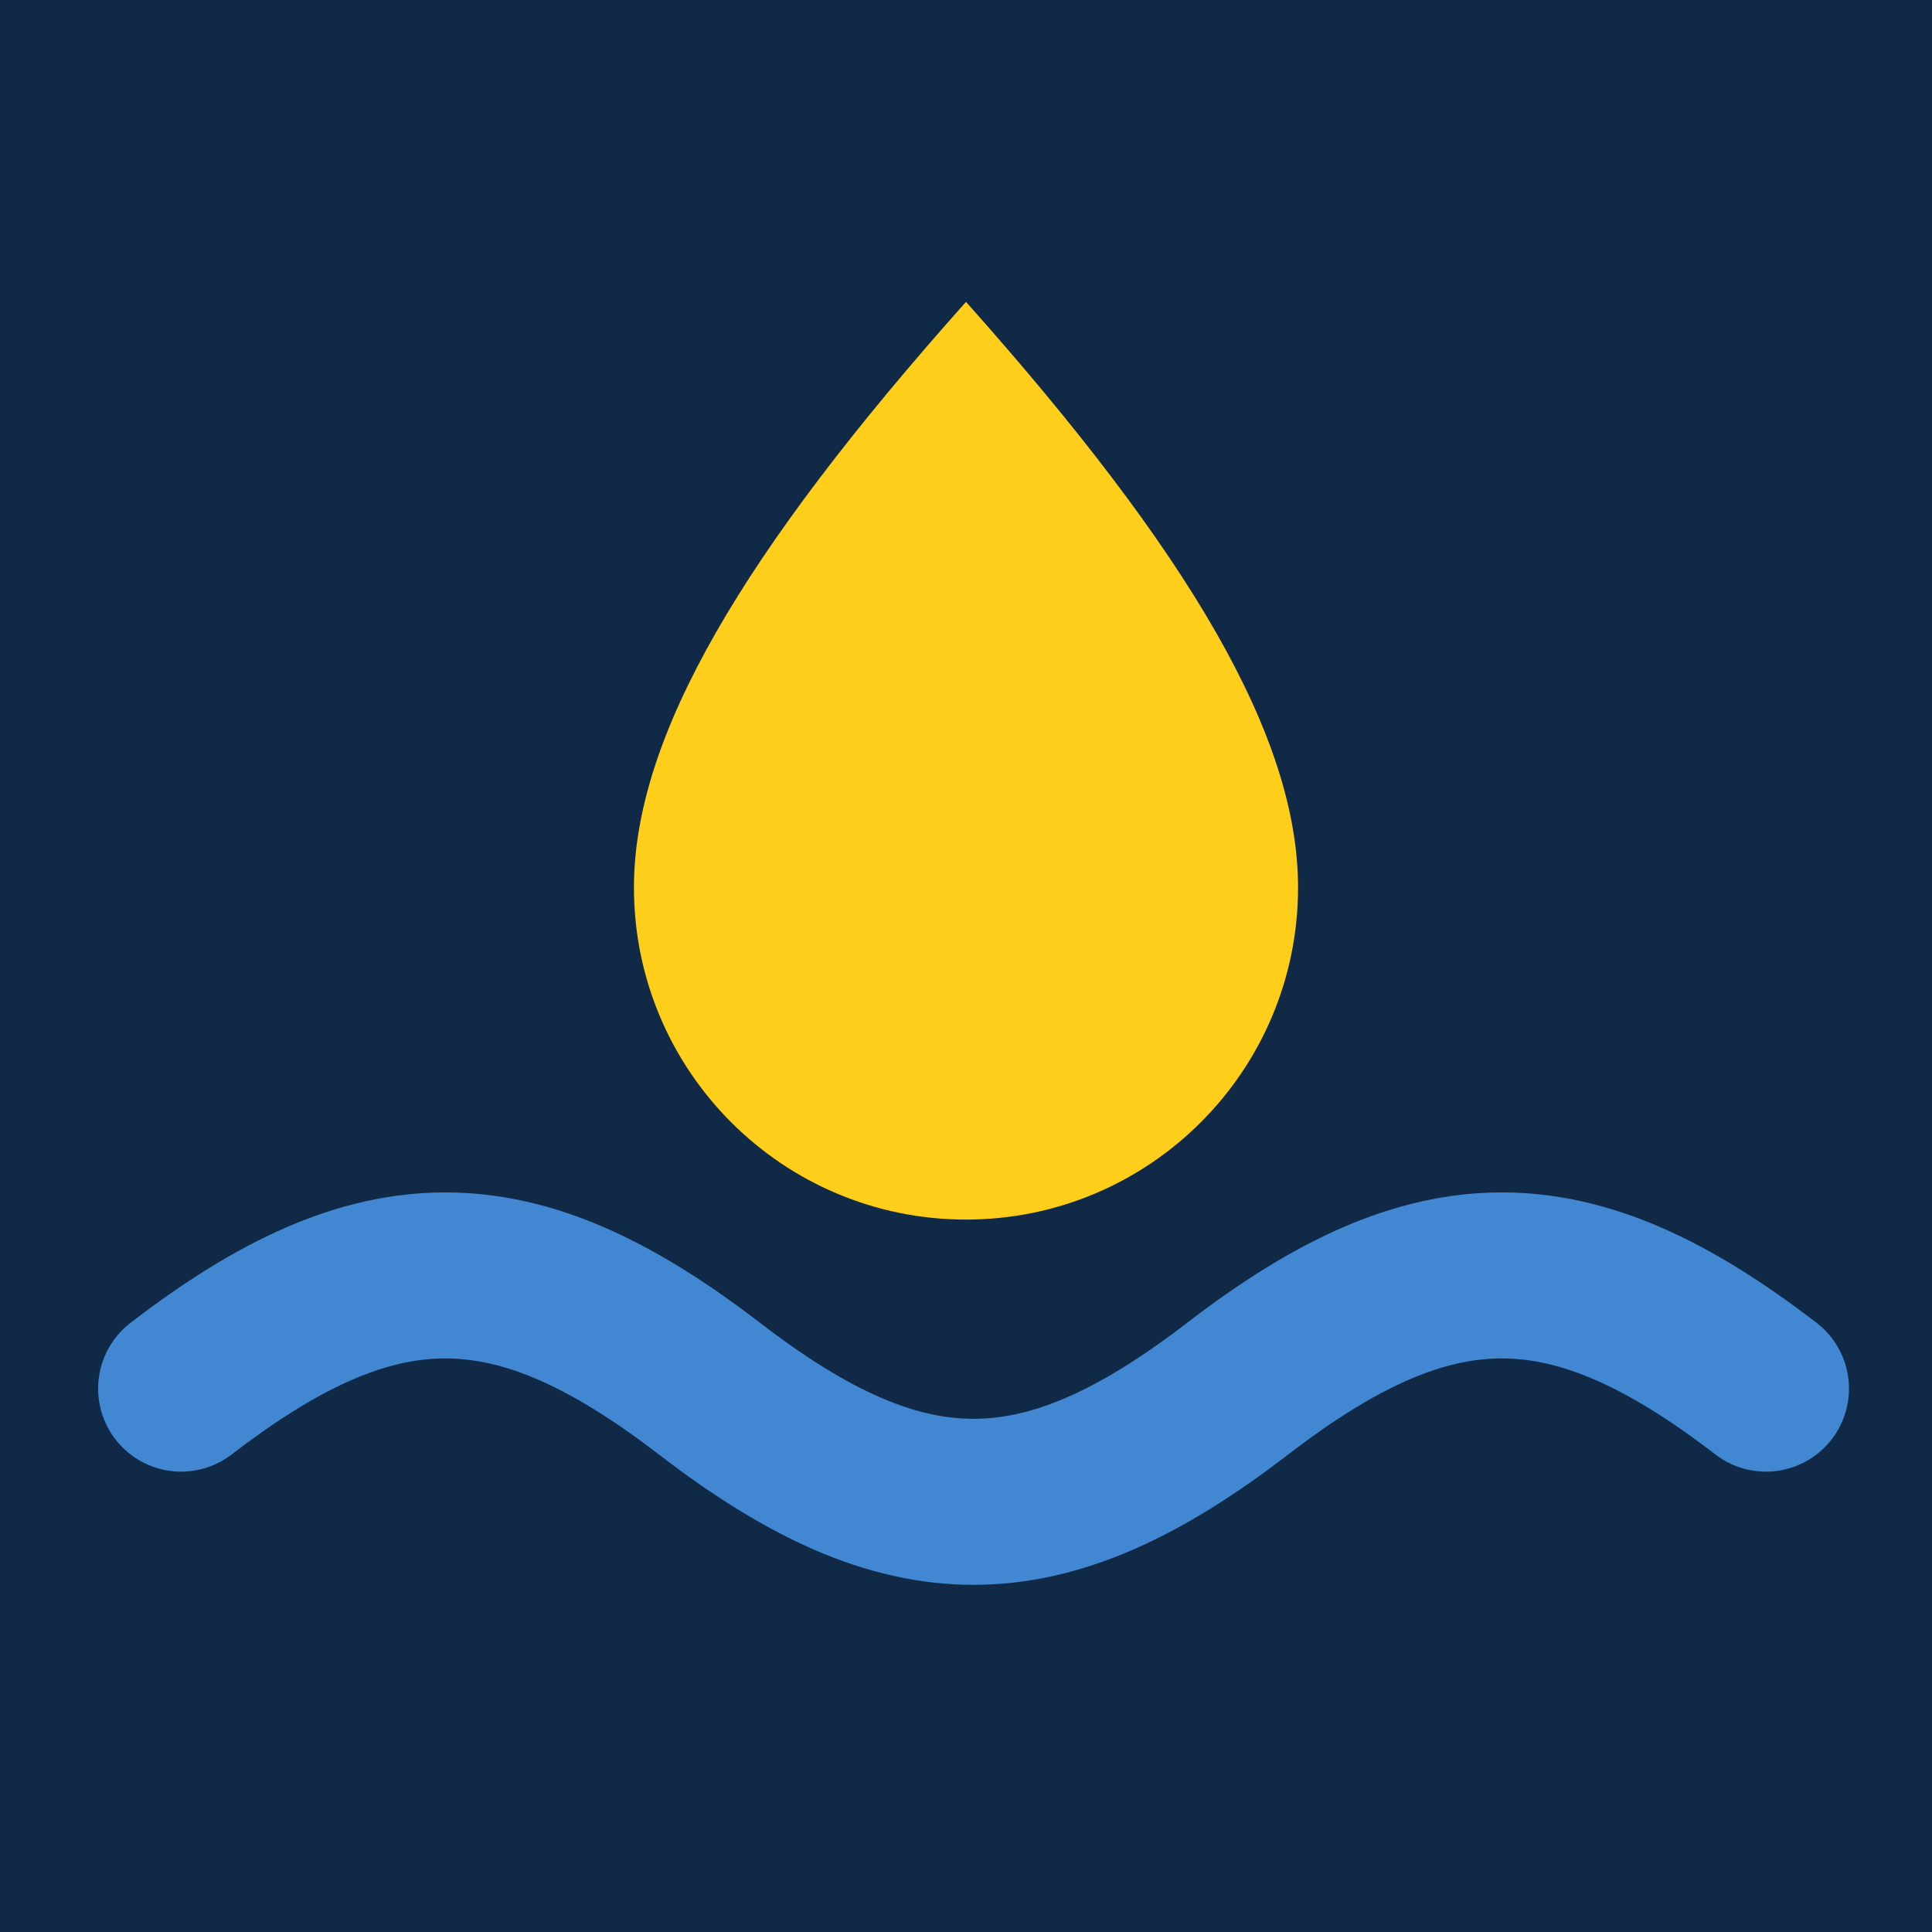
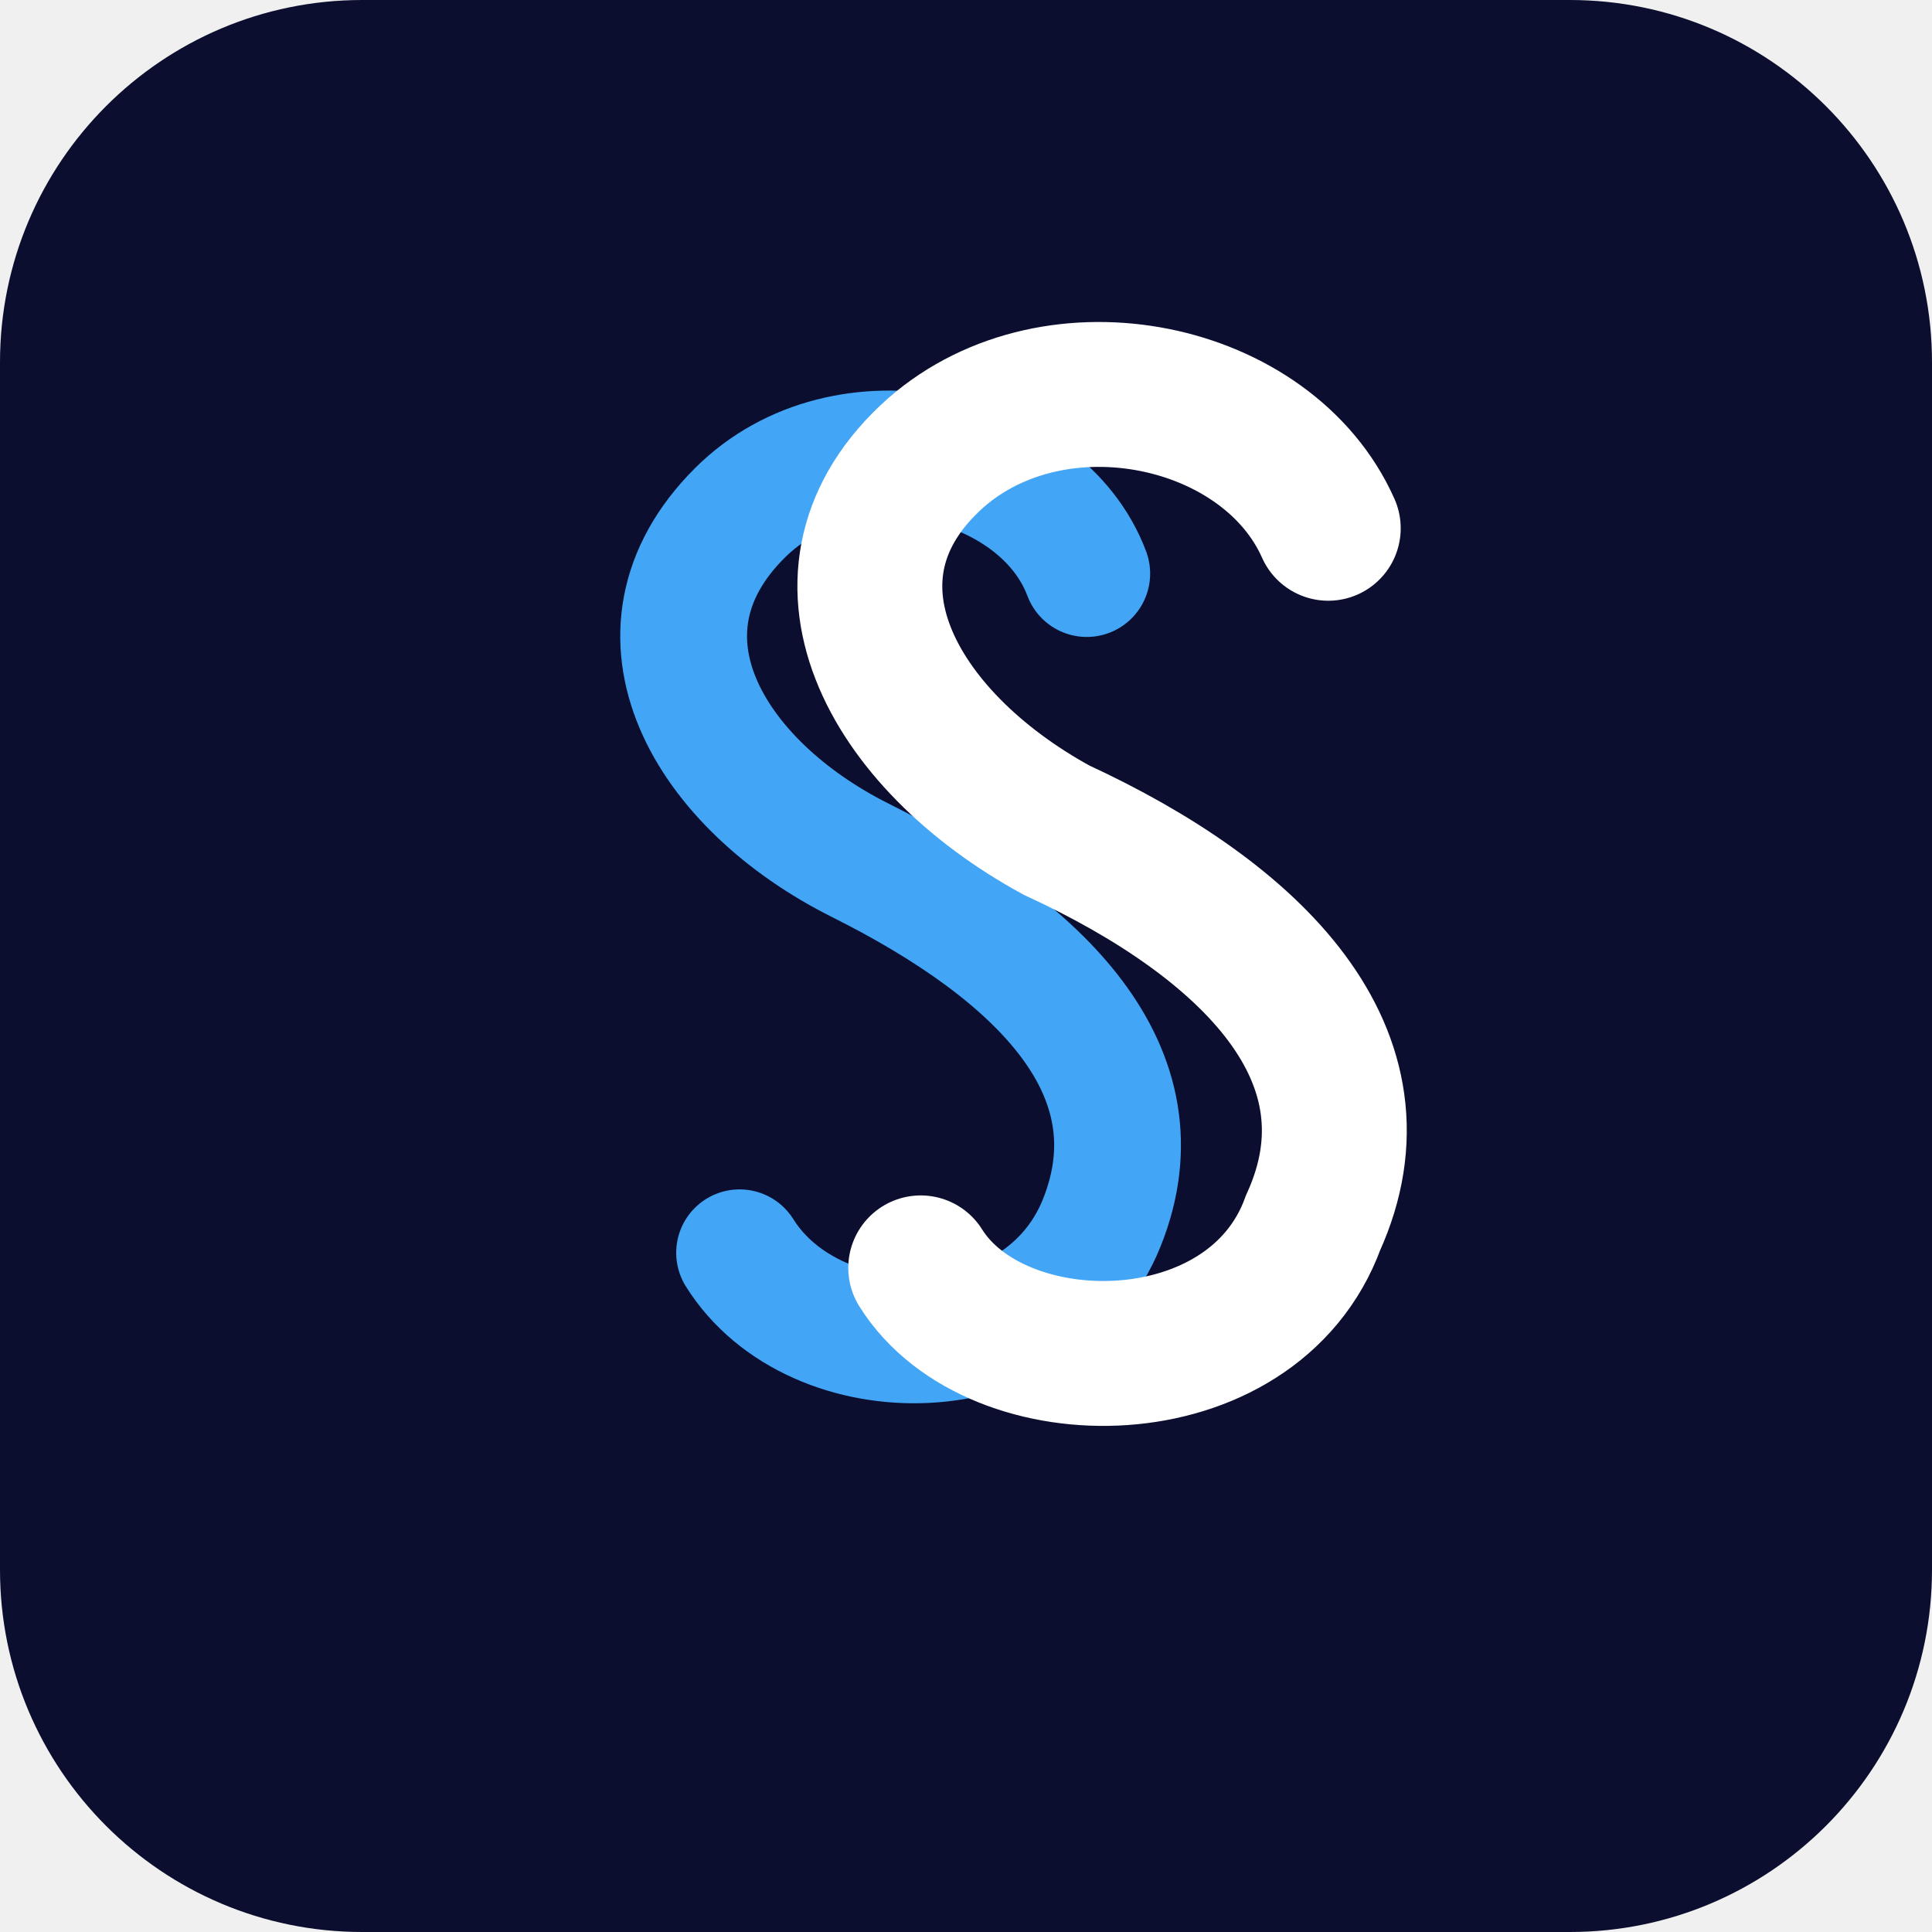
<svg xmlns="http://www.w3.org/2000/svg" viewBox="0 0 64 64">
-   <rect width="64" height="64" fill="#0F2947" />
-   <path d="M32 10c7.4 8.3 11 14.4 11 19.4a11 11 0 0 1-22 0C21 24.4 24.6 18.3 32 10z" fill="#FFCE1B" />
-   <path d="M6 46c6.5-5 11-5 17.5 0s11 5 17.5 0 11-5 17.5 0" fill="none" stroke="#4187D1" stroke-width="5.5" stroke-linecap="round" />
+   <rect width="64" height="64" rx="12" fill="#0B0E2E" />
+   <path d="M36 19c-1.5-4-8-5.5-11.5-2-4 4-1 9 4 11.5 6 3 10 7 8 12-2 5-9.5 5-12 1" fill="none" stroke="#42A5F5" stroke-width="4.2" stroke-linecap="round" />
+   <path d="M44 17.5c-2-4.5-9-6-13-2.5-4.5 4-1.5 9.5 4 12.5 6.5 3 11 7.5 8.5 13-2 5.5-10.5 5.5-13 1.5" fill="none" stroke="#FFFFFF" stroke-width="4.8" stroke-linecap="round" />
</svg>
